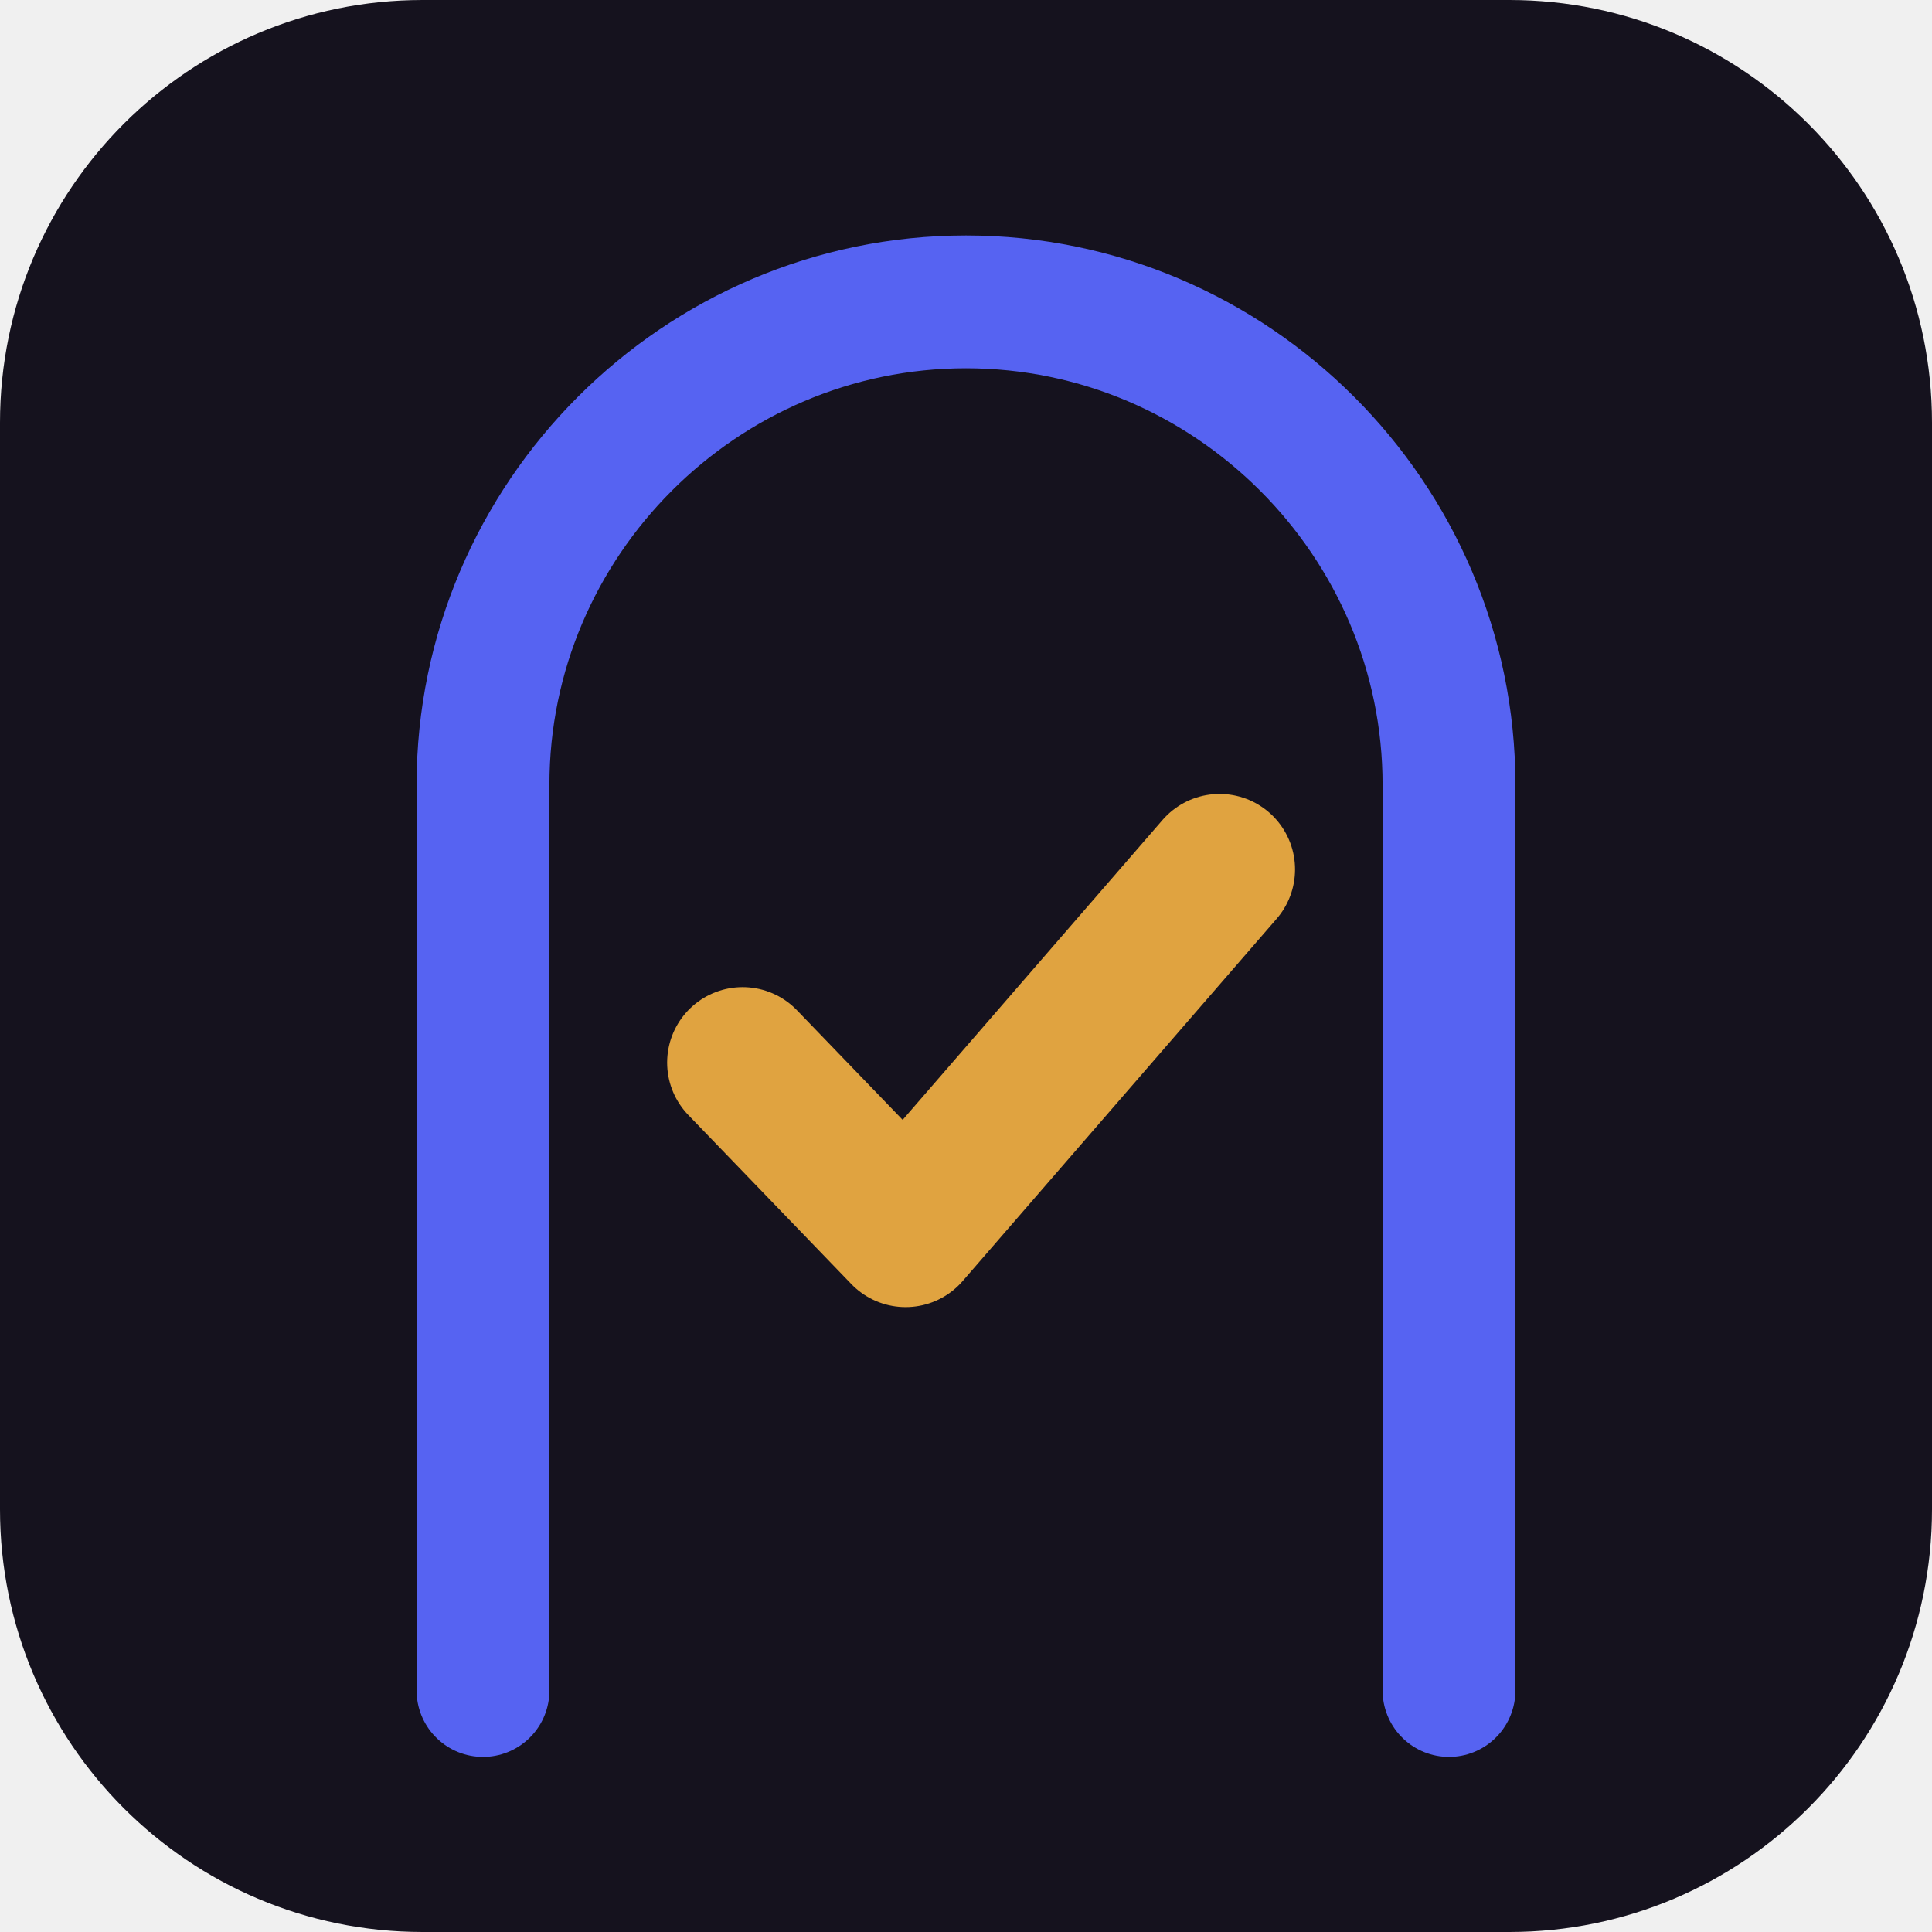
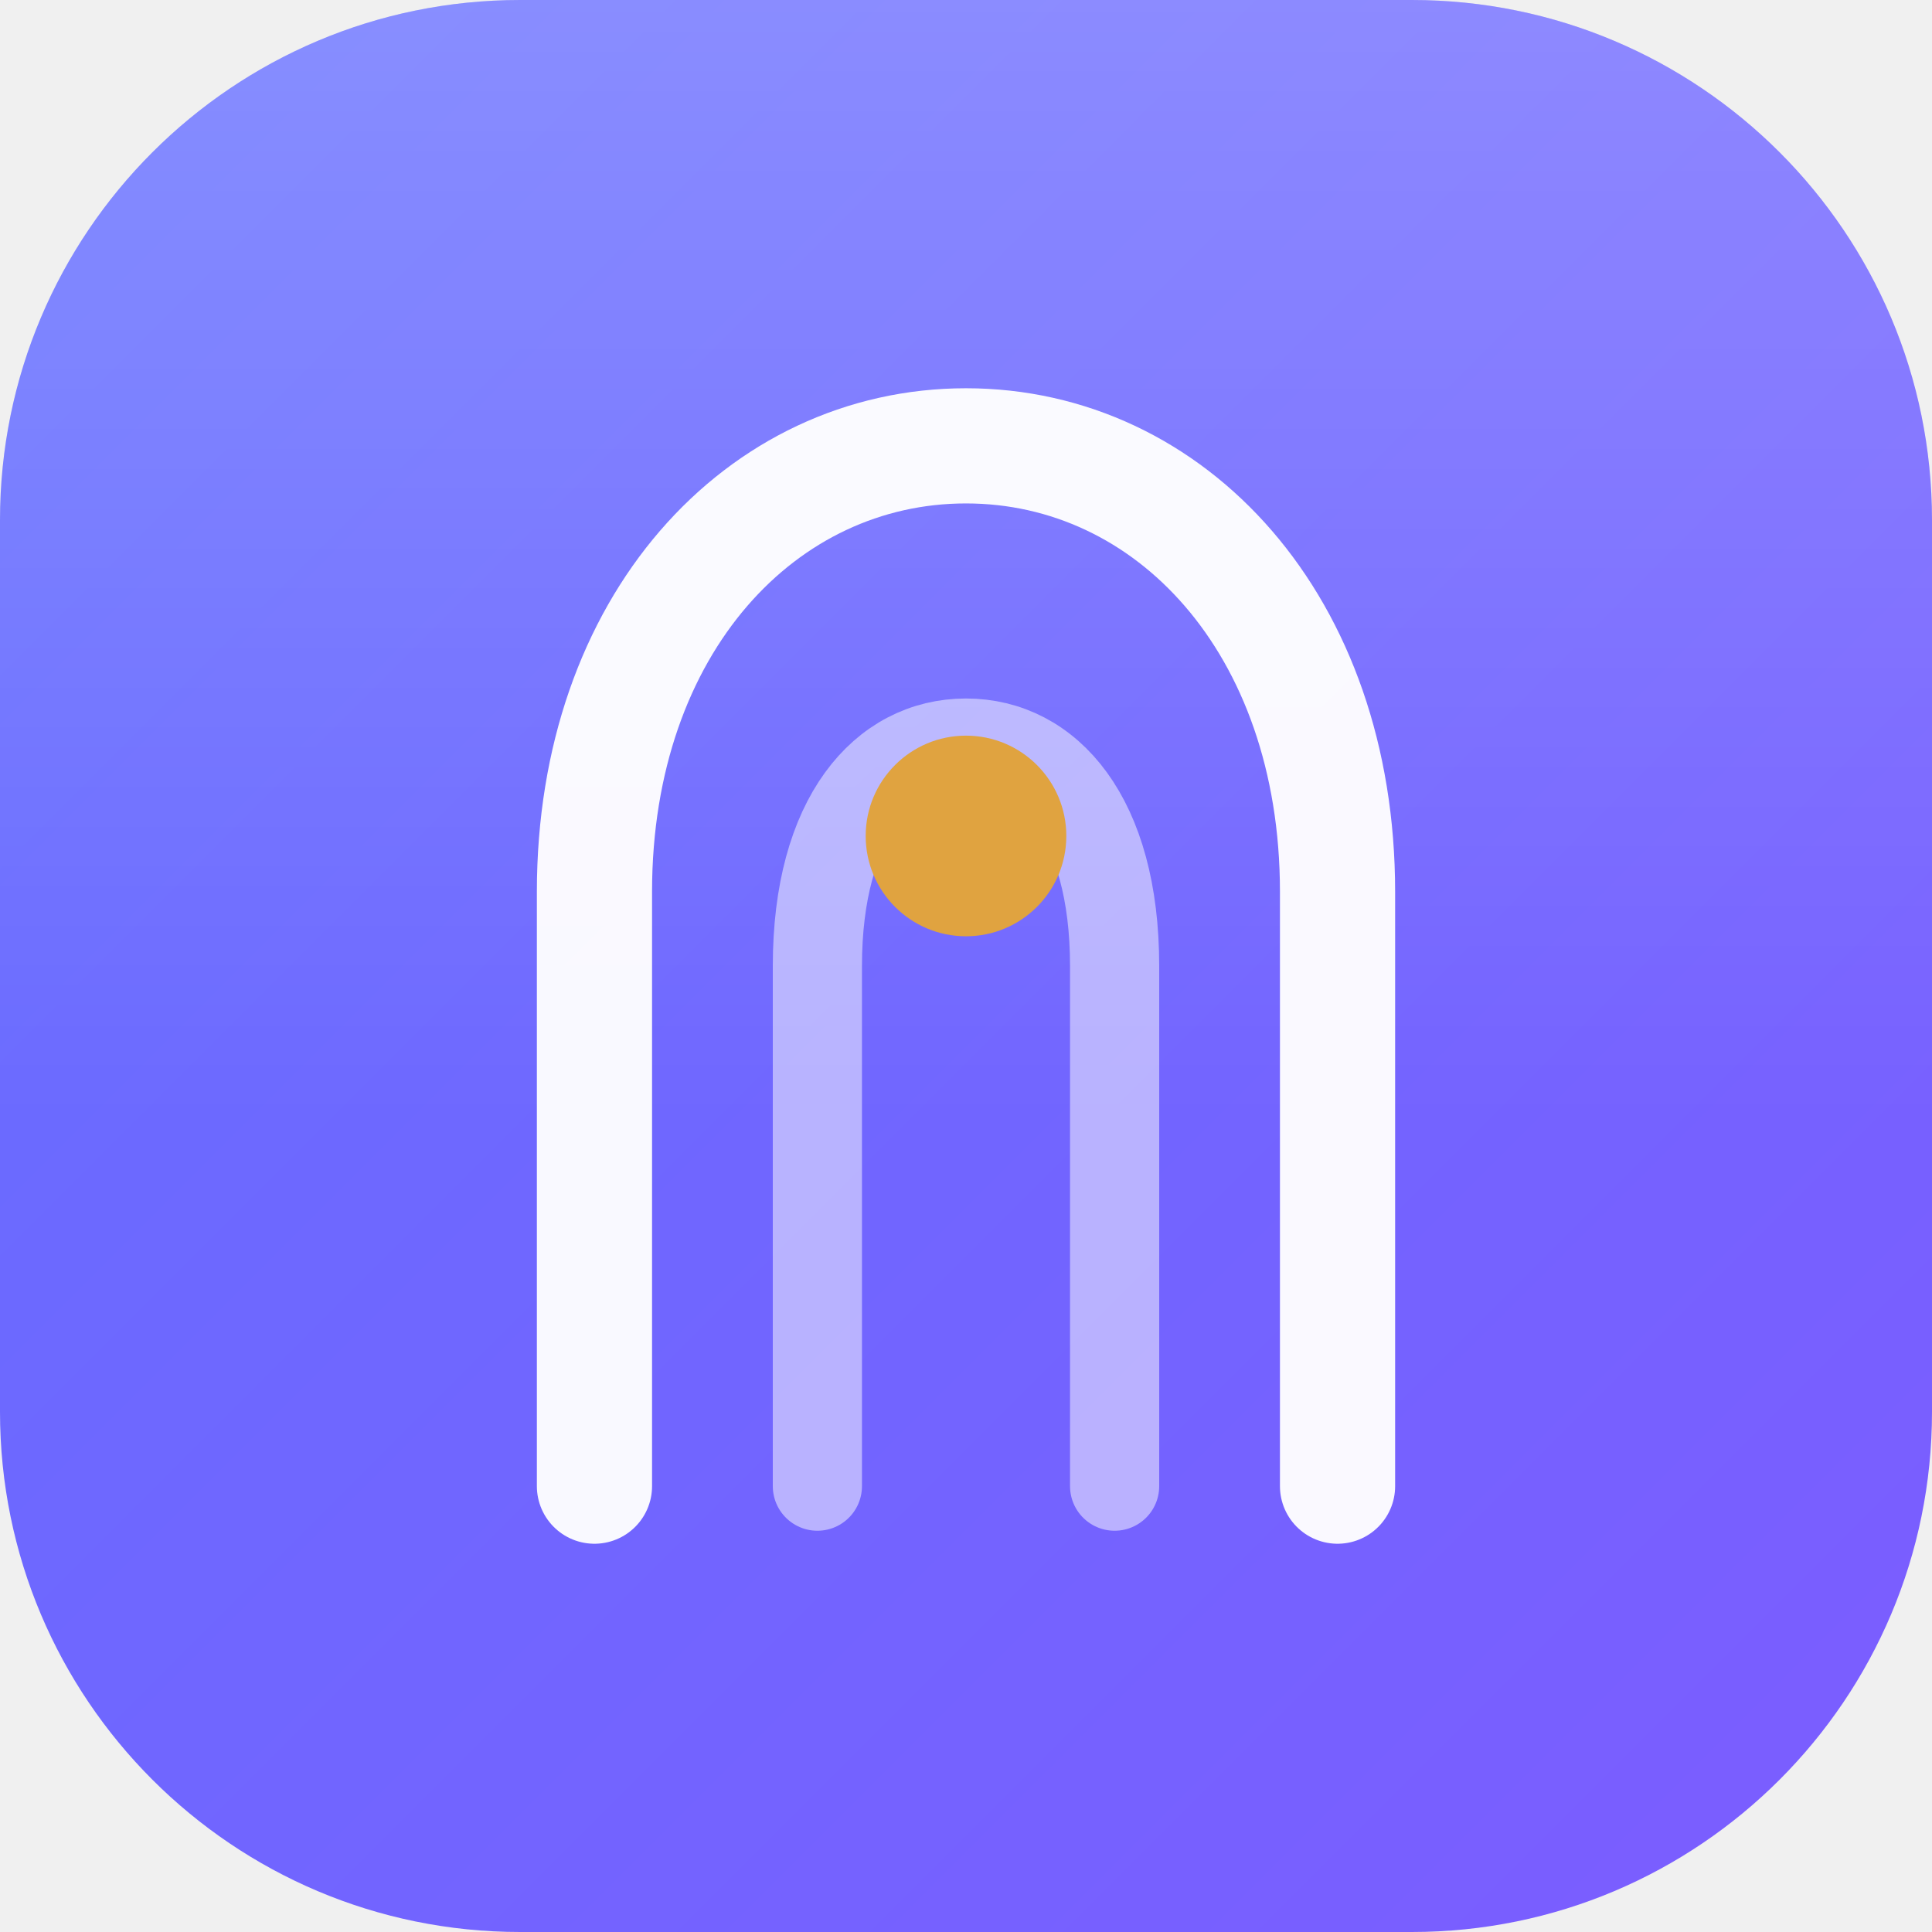
- <svg xmlns="http://www.w3.org/2000/svg" width="32" height="32" viewBox="0 0 32 32" fill="none">
-   <rect width="32" height="32" rx="7" fill="#15121E" />
-   <g transform="translate(4 2)">
-     <path d="M4 26 V11 C4 6.6 7.6 3 12 3 C16.4 3 20 6.6 20 11 V26" stroke="#5663F2" stroke-width="2.2" stroke-linecap="round" />
-     <path d="M8.3 15.6 L11 18.4 L16.2 12.4" stroke="#E0A340" stroke-width="2.5" stroke-linecap="round" stroke-linejoin="round" />
-   </g>
+ <svg xmlns="http://www.w3.org/2000/svg" viewBox="0 0 52 52" fill="none">
+   <defs>
+     <linearGradient id="g" x1="0" y1="0" x2="52" y2="52" gradientUnits="userSpaceOnUse">
+       <stop stop-color="#6470FF" />
+       <stop offset="1" stop-color="#7C5CFF" />
+     </linearGradient>
+     <linearGradient id="h" x1="26" y1="0" x2="26" y2="30" gradientUnits="userSpaceOnUse">
+       <stop stop-color="#ffffff" stop-opacity="0.22" />
+       <stop offset="1" stop-color="#ffffff" stop-opacity="0" />
+     </linearGradient>
+   </defs>
+   <rect width="52" height="52" rx="14" fill="url(#g)" />
+   <rect width="52" height="52" rx="14" fill="url(#h)" />
+   <path d="M16 40 V24 C16 16.8 20.5 12 26 12 C31.5 12 36 16.8 36 24 V40" stroke="#ffffff" stroke-width="3.1" stroke-linecap="round" opacity="0.96" />
+   <path d="M22 40 V26 C22 22 23.8 20 26 20 C28.2 20 30 22 30 26 V40" stroke="#ffffff" stroke-width="2.4" stroke-linecap="round" opacity="0.5" />
+   <circle cx="26" cy="22.5" r="2.7" fill="#E0A340" />
</svg>
